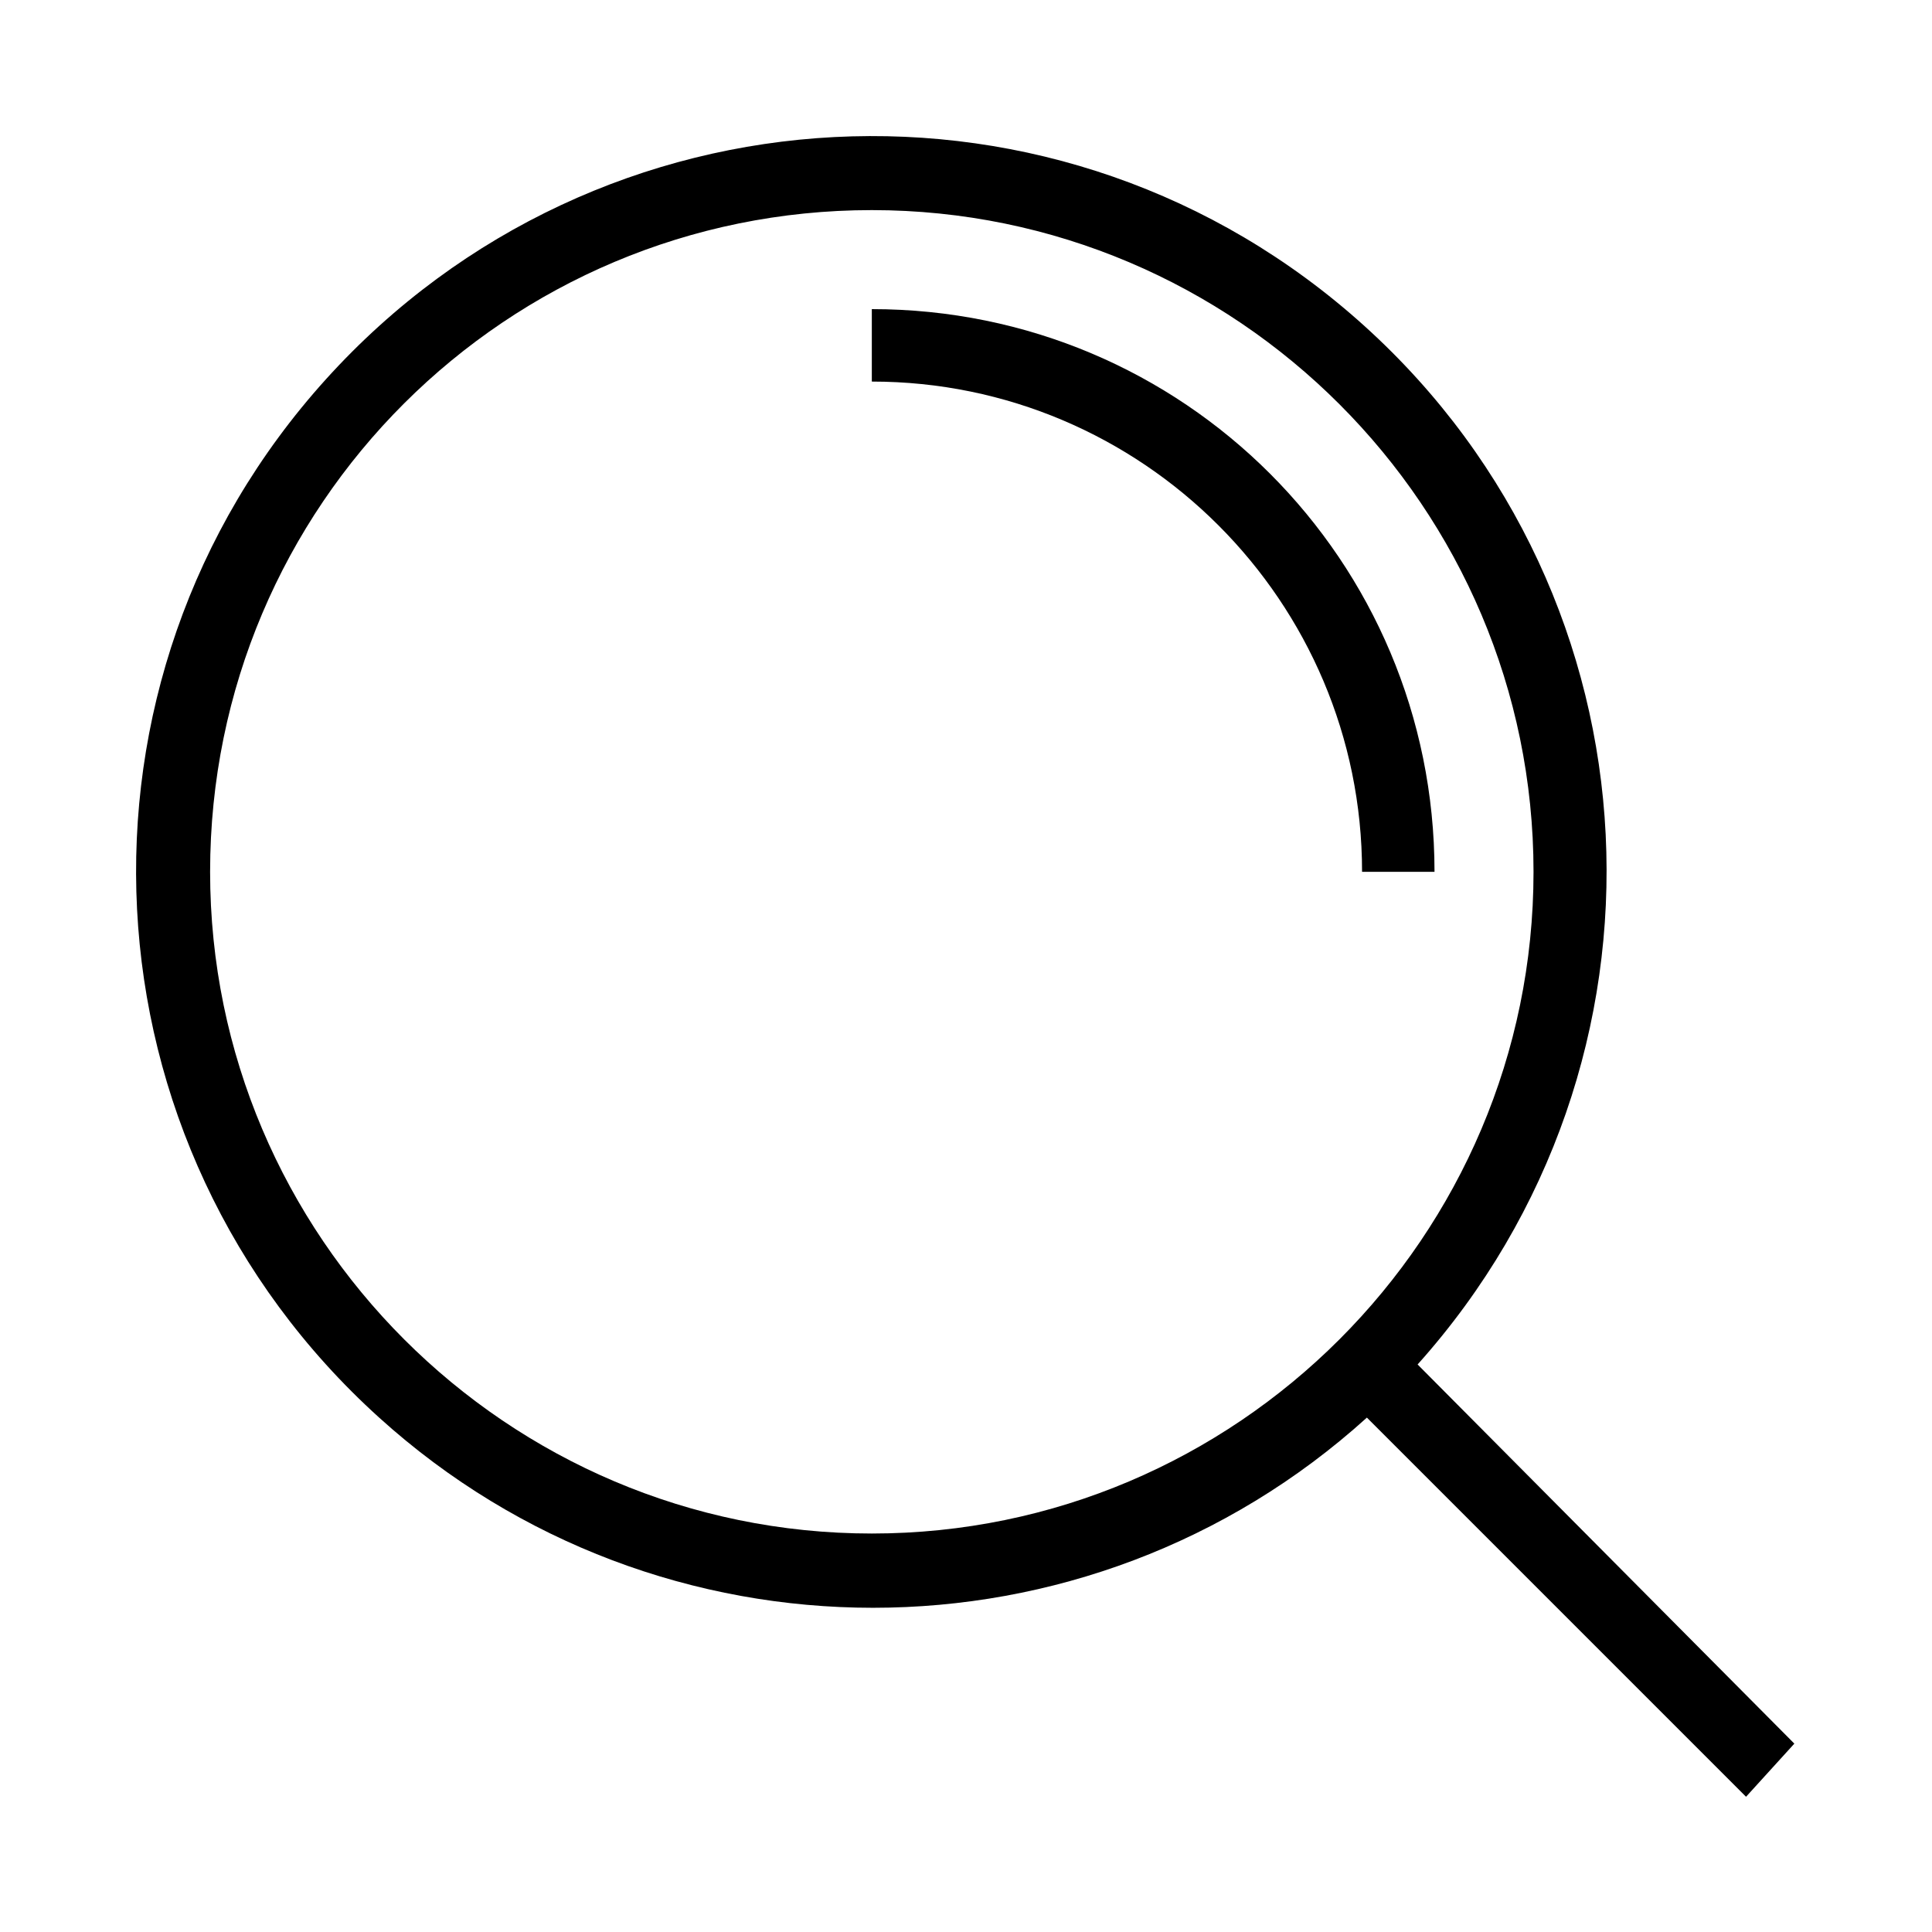
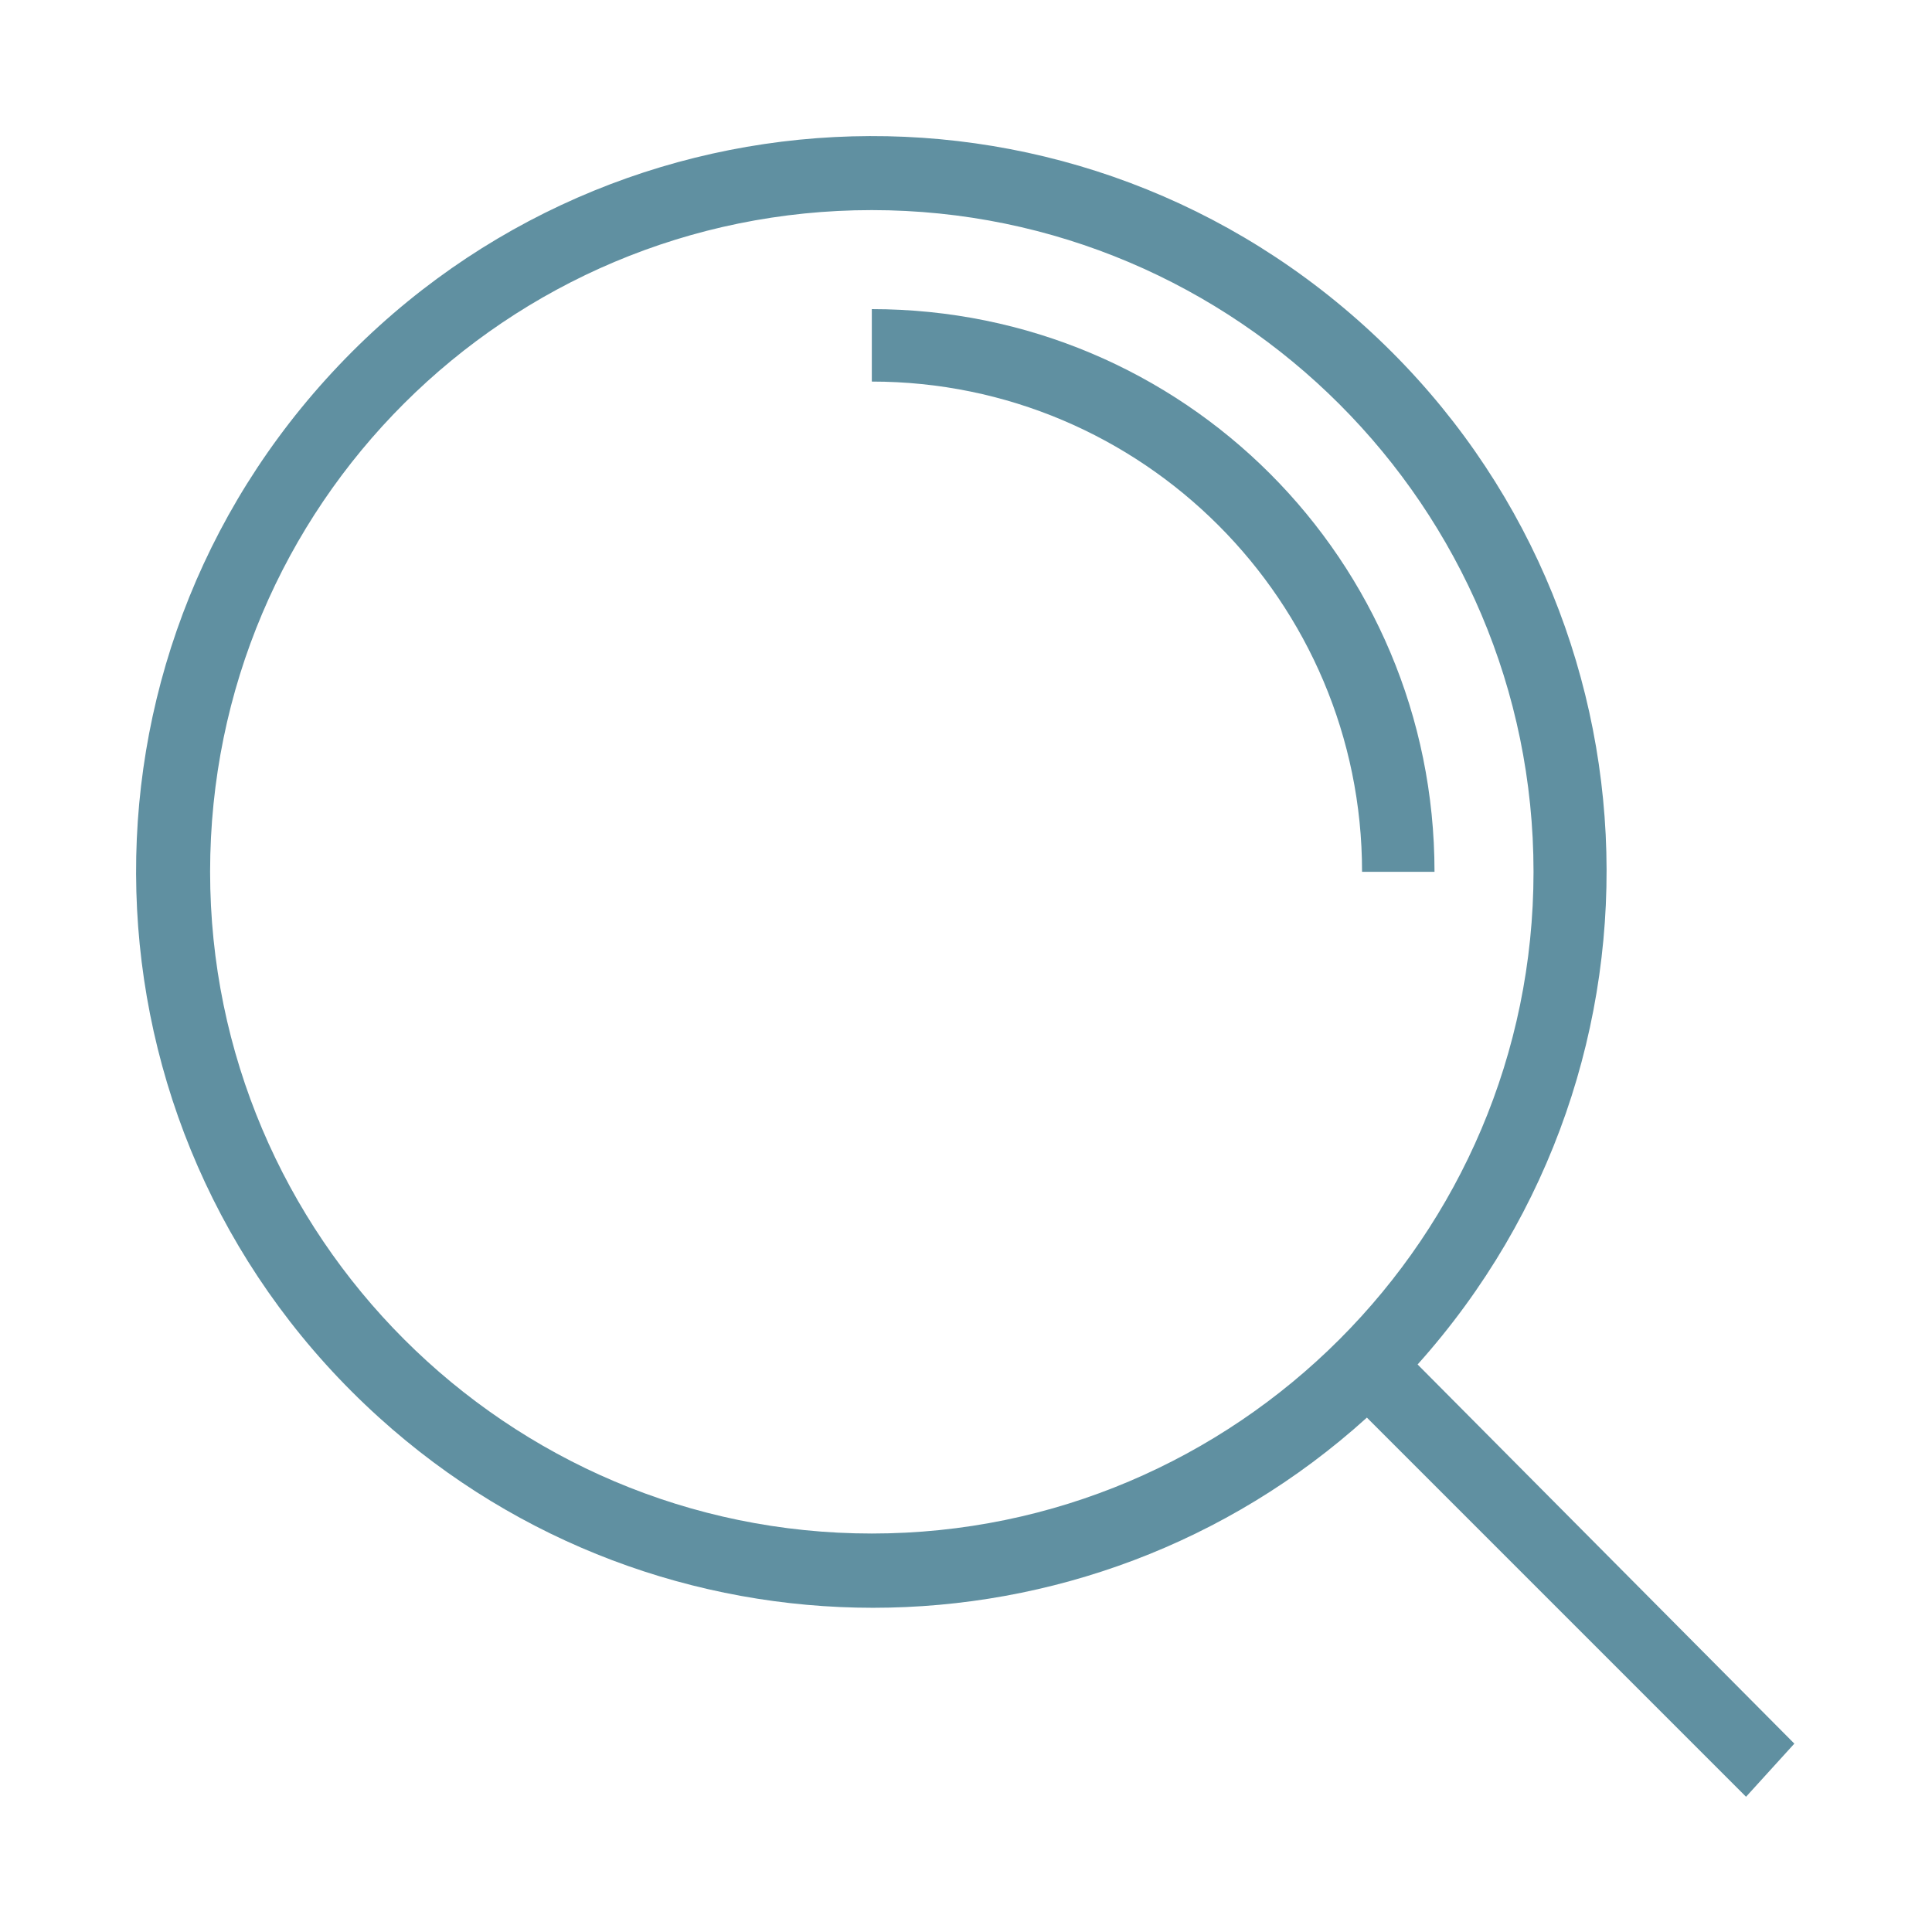
- <svg xmlns="http://www.w3.org/2000/svg" id="Layer_1" style="enable-background:new 0 0 80 80;" version="1.1" viewBox="0 0 80 80" xml:space="preserve">
-   <g id="Layer_2">
-     <g id="Layer_3">
-       <path d="M74.3,72.2L58.7,56.5C69.9,44,69,24.8,56.5,13.5s-31.7-10.3-43,2.2s-10.3,31.7,2.2,43c11.6,10.5,29.3,10.5,40.9,0    l15.7,15.7L74.3,72.2z M36.1,63.5c-15.1,0-27.4-12.3-27.4-27.4C8.7,20.9,21,8.7,36.1,8.7c15.1,0,27.4,12.3,27.4,27.4    C63.5,51.2,51.2,63.5,36.1,63.5z" />
-       <path d="M36.1,12.8v3c11.2,0,20.3,9.1,20.3,20.3h3C59.4,23.2,49,12.8,36.1,12.8z" />
-     </g>
-   </g>
+ <svg xmlns="http://www.w3.org/2000/svg" viewBox="0 0 80 80" xml:space="preserve" enable-background="new 0 0 80 80">
+   <path d="M74.3 72.2 58.7 56.5C69.9 44 69 24.8 56.5 13.5s-31.7-10.3-43 2.2-10.3 31.7 2.2 43c11.6 10.5 29.3 10.5 40.9 0l15.7 15.7 2-2.2zm-38.2-8.7C21 63.5 8.7 51.2 8.7 36.1 8.7 20.9 21 8.7 36.1 8.7c15.1 0 27.4 12.3 27.4 27.4 0 15.1-12.3 27.4-27.4 27.4z" fill="#6090a1" class="fill-000000" />
+   <path d="M36.1 12.8v3c11.2 0 20.3 9.1 20.3 20.3h3c0-12.9-10.4-23.3-23.3-23.3z" fill="#6090a1" class="fill-000000" />
</svg>
